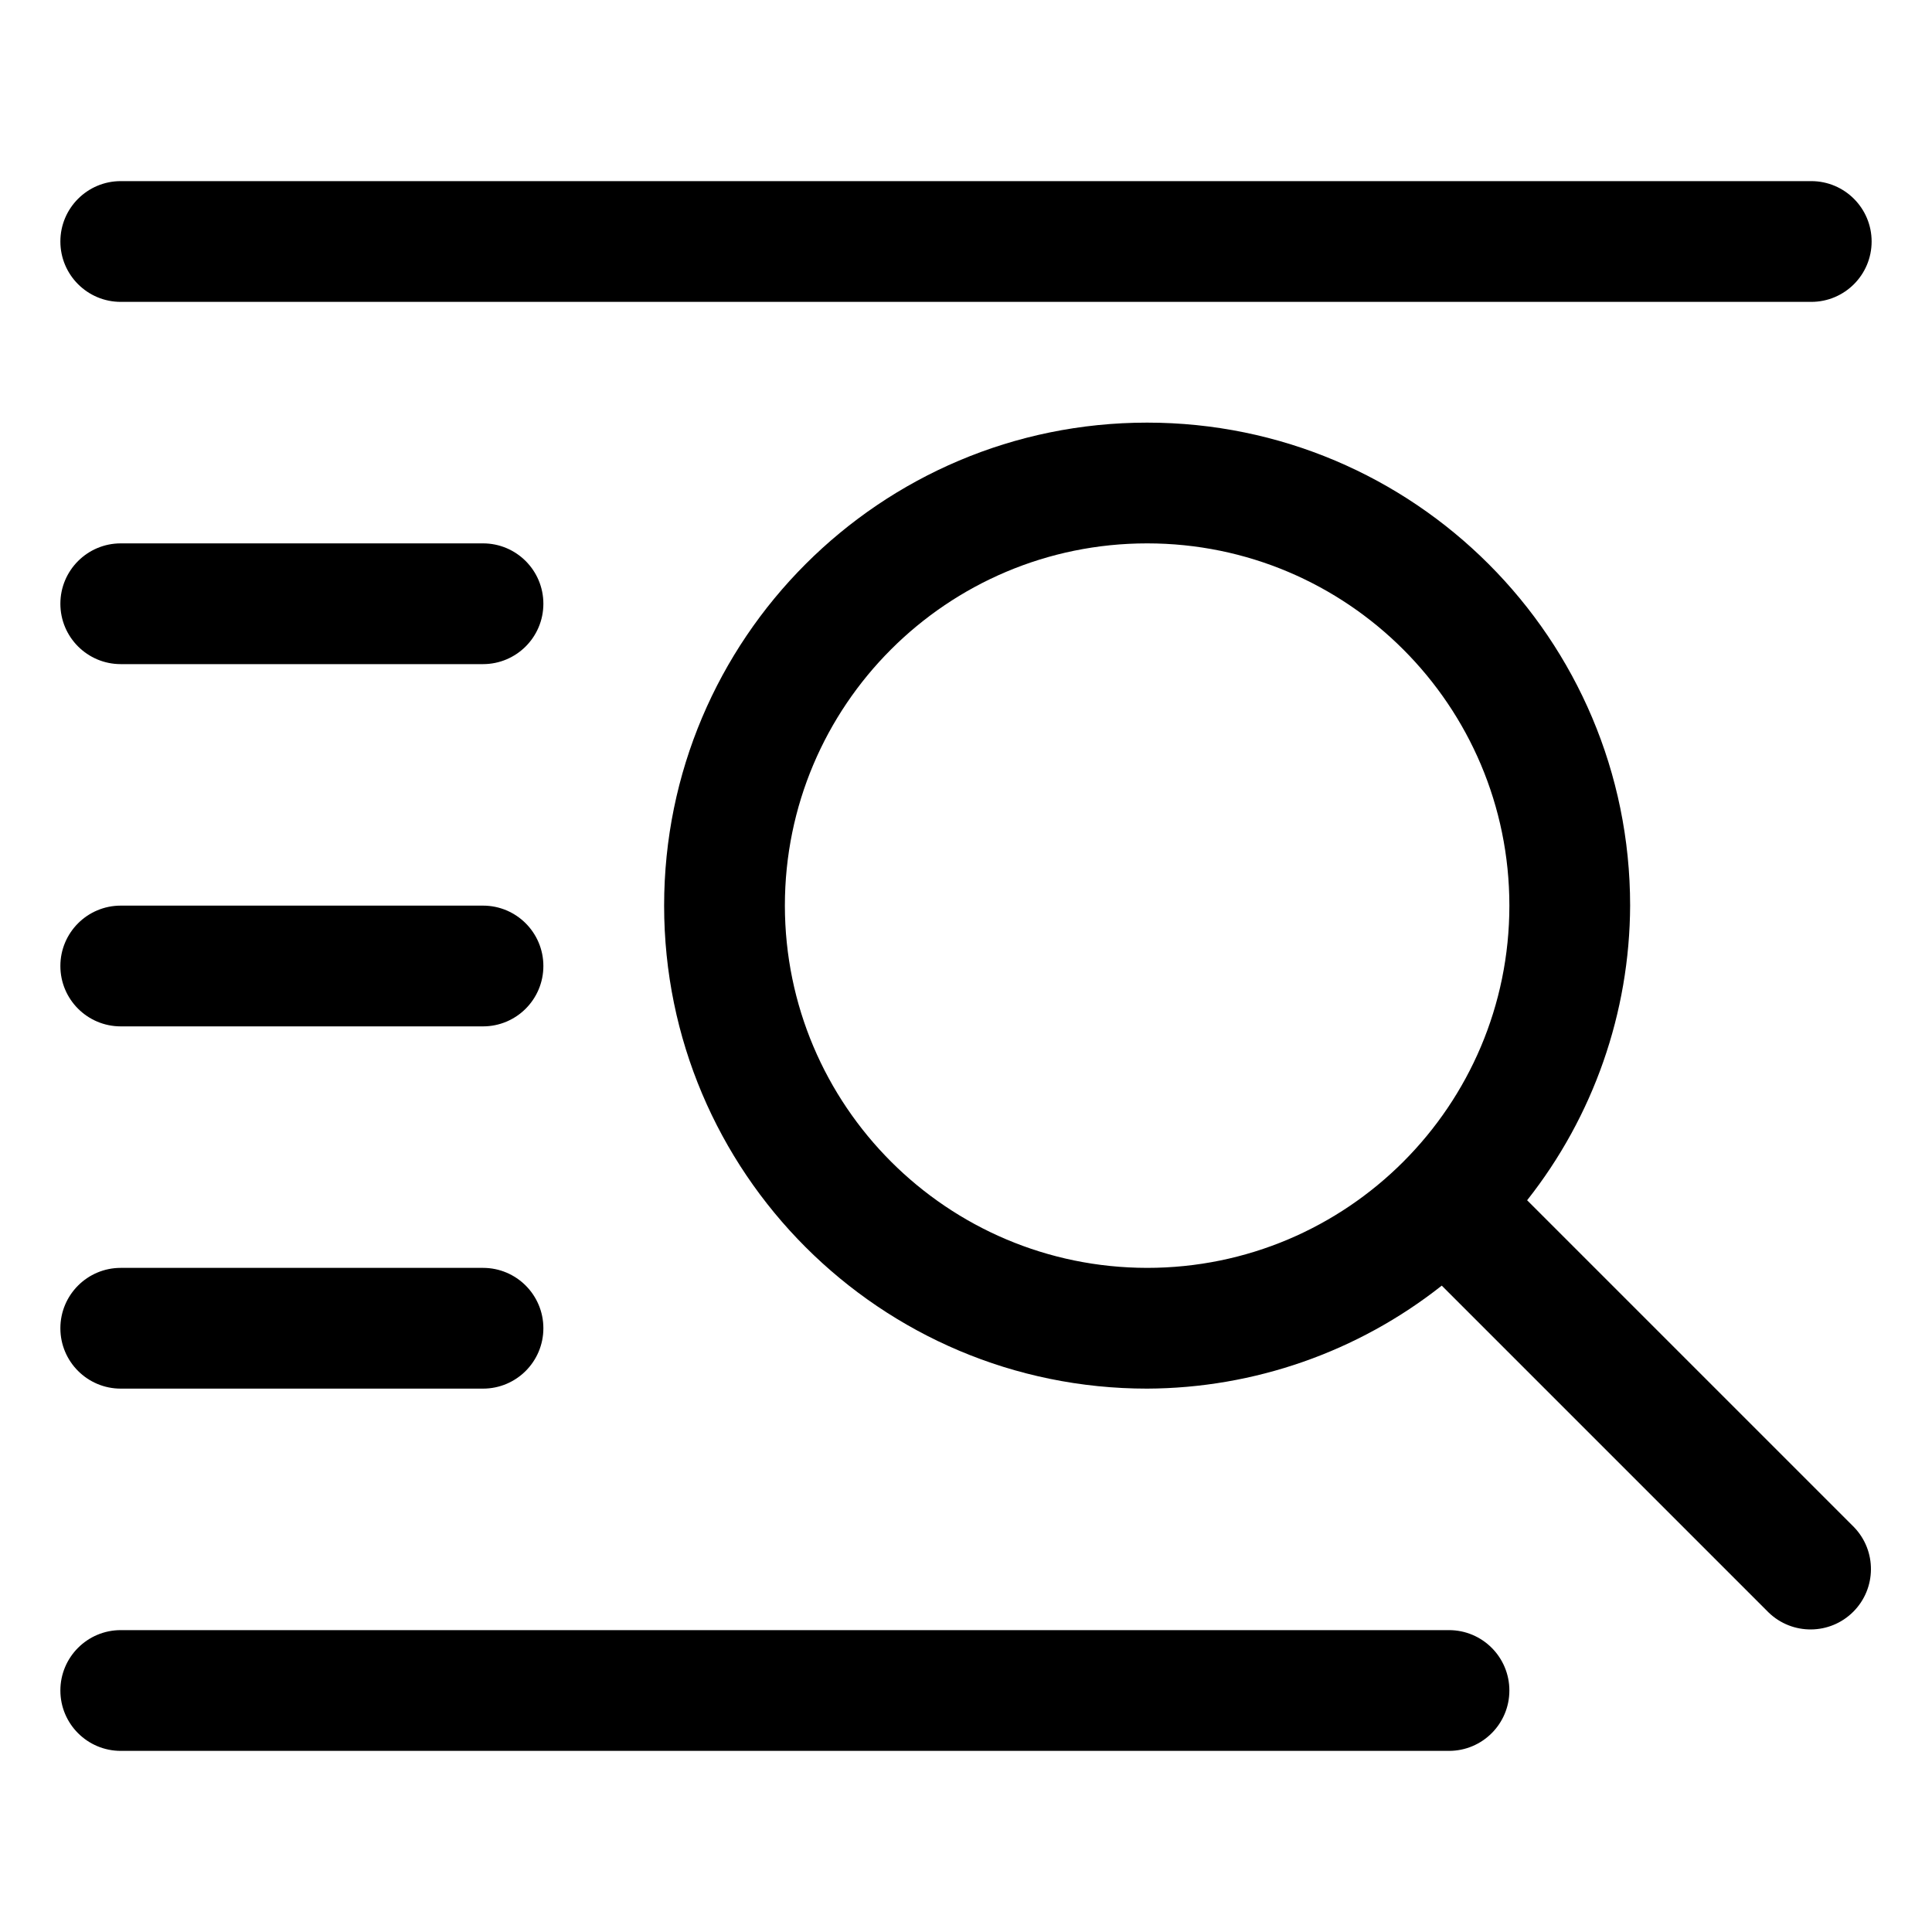
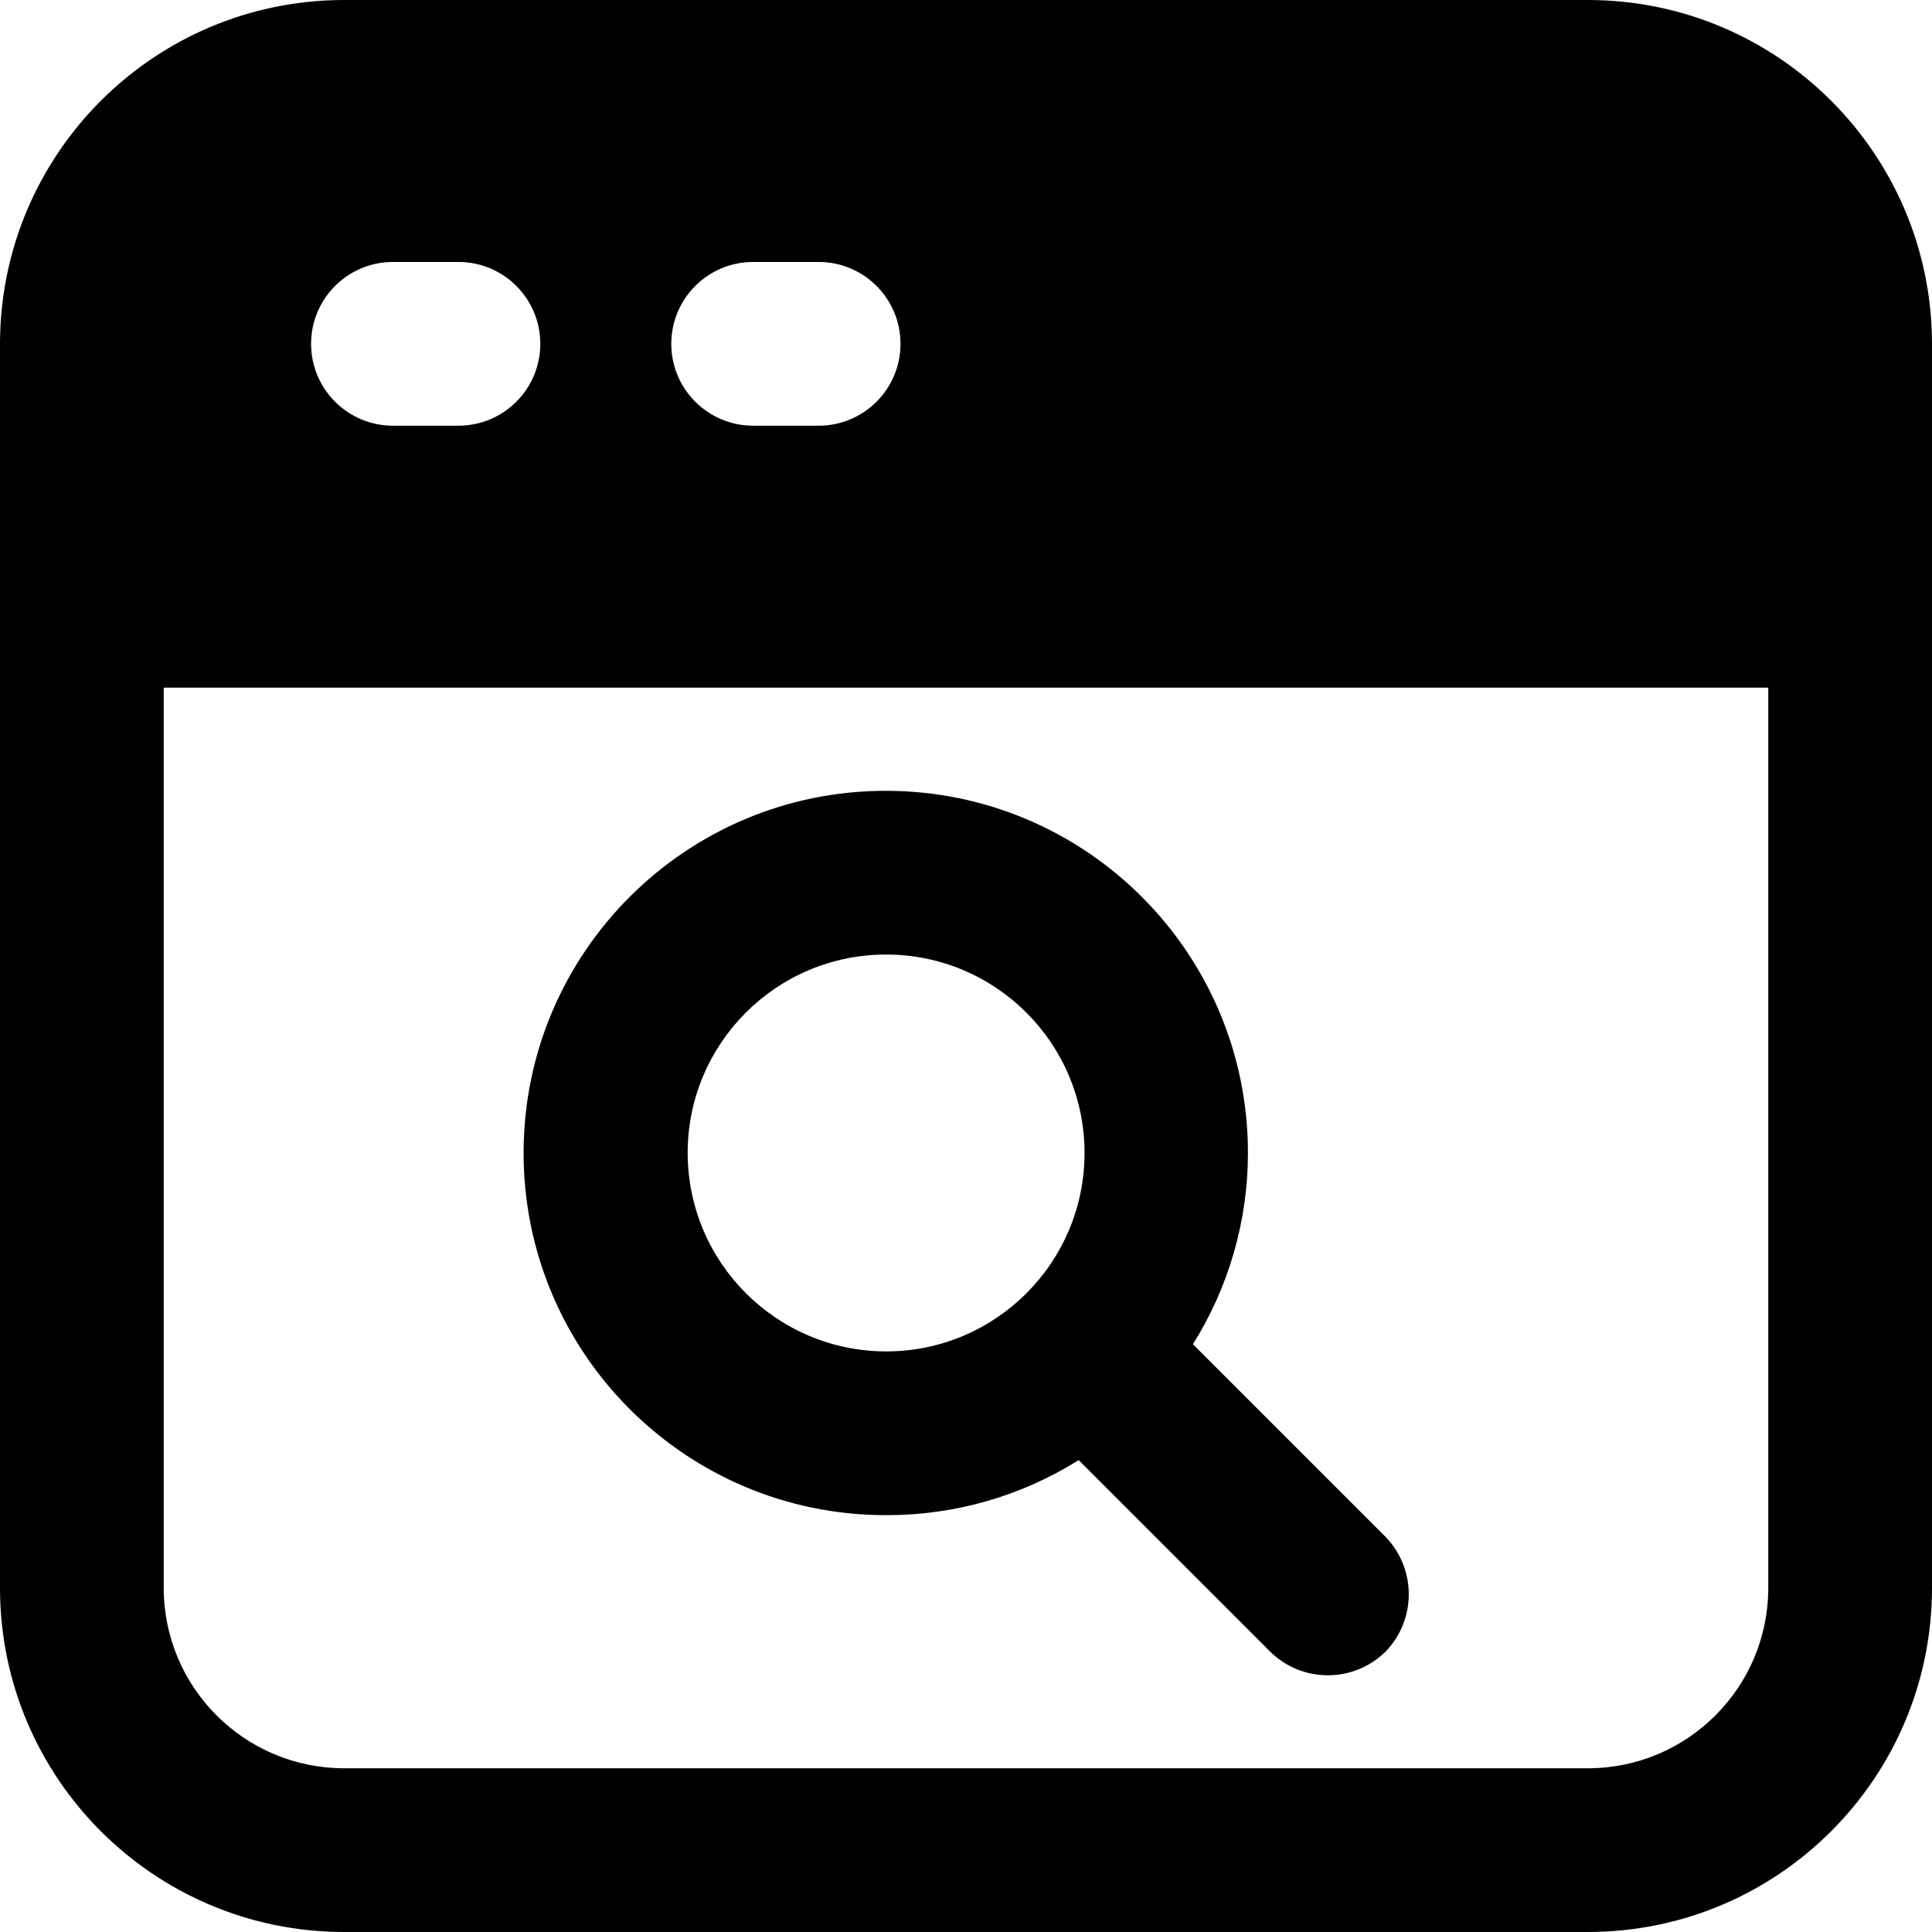
- <svg xmlns="http://www.w3.org/2000/svg" id="Layer_2" height="512" viewBox="0 0 16 16" width="512" data-name="Layer 2">
-   <path d="m12.647 9.94a3.96 3.96 0 0 0 .853-2.44 4 4 0 1 0 -4 4 3.96 3.96 0 0 0 2.44-.853l2.707 2.707a.5.5 0 0 0 .707-.707zm-6.147-2.44a3 3 0 1 1 3 3 3.003 3.003 0 0 1 -3-3z" />
-   <path d="m15 1.5h-14a.5.5 0 0 0 0 1h14a.5.5 0 0 0 0-1z" />
-   <path d="m1 8.5h3a.5.5 0 0 0 0-1h-3a.5.5 0 0 0 0 1z" />
-   <path d="m1 11.5h3a.5.5 0 0 0 0-1h-3a.5.5 0 0 0 0 1z" />
-   <path d="m1 14.5h11a.5.5 0 0 0 0-1h-11a.5.5 0 0 0 0 1z" />
-   <path d="m1 5.5h3a.5.5 0 0 0 0-1h-3a.5.5 0 0 0 0 1z" />
+ <svg xmlns="http://www.w3.org/2000/svg" version="1.1" id="Capa_1" x="0px" y="0px" viewBox="0 0 512 512" style="enable-background:new 0 0 512 512;" xml:space="preserve" width="512" height="512">
+   <g>
+     <g id="Layer_2_6_">
+       <g id="Layer_1-2_6_">
+         <g id="find_in_page">
+           <path d="M420.881,0H91.119C40.815,0.048,0.048,40.815,0,91.119v329.763C0.048,471.185,40.815,511.952,91.119,512h329.763      c50.304-0.048,91.071-40.815,91.119-91.119V91.119C511.952,40.815,471.185,0.048,420.881,0z M199.593,69.424h17.356      c11.982,0,21.695,9.713,21.695,21.695s-9.713,21.695-21.695,21.695h-17.356c-11.982,0-21.695-9.713-21.695-21.695      S187.611,69.424,199.593,69.424z M104.136,69.424h17.356c11.982,0,21.695,9.713,21.695,21.695s-9.713,21.695-21.695,21.695      h-17.356c-11.982,0-21.695-9.713-21.695-21.695S92.154,69.424,104.136,69.424z M468.61,420.881      c-0.048,26.34-21.389,47.681-47.729,47.729H91.119c-26.34-0.048-47.681-21.389-47.729-47.729V182.237h425.22V420.881z" />
+           <path d="M366.818,406.91l-50.679-50.679c9.506-15.164,14.558-32.695,14.579-50.593c0.047-53.007-42.886-96.016-95.893-96.064      c-53.007-0.047-96.016,42.886-96.064,95.893s42.886,96.016,95.893,96.064c0.202,0,0.404,0,0.606-0.001      c17.897-0.021,35.429-5.073,50.593-14.579l50.679,50.679c8.497,8.45,22.223,8.45,30.72,0      C375.536,428.996,375.342,415.307,366.818,406.91z M182.237,305.638c-0.048-29.044,23.458-52.627,52.502-52.675      c29.044-0.048,52.627,23.458,52.675,52.502c0.048,29.044-23.458,52.627-52.502,52.675c-0.029,0-0.058,0-0.087,0      C205.836,358.092,182.333,334.628,182.237,305.638z" />
+         </g>
+       </g>
+     </g>
+   </g>
</svg>
